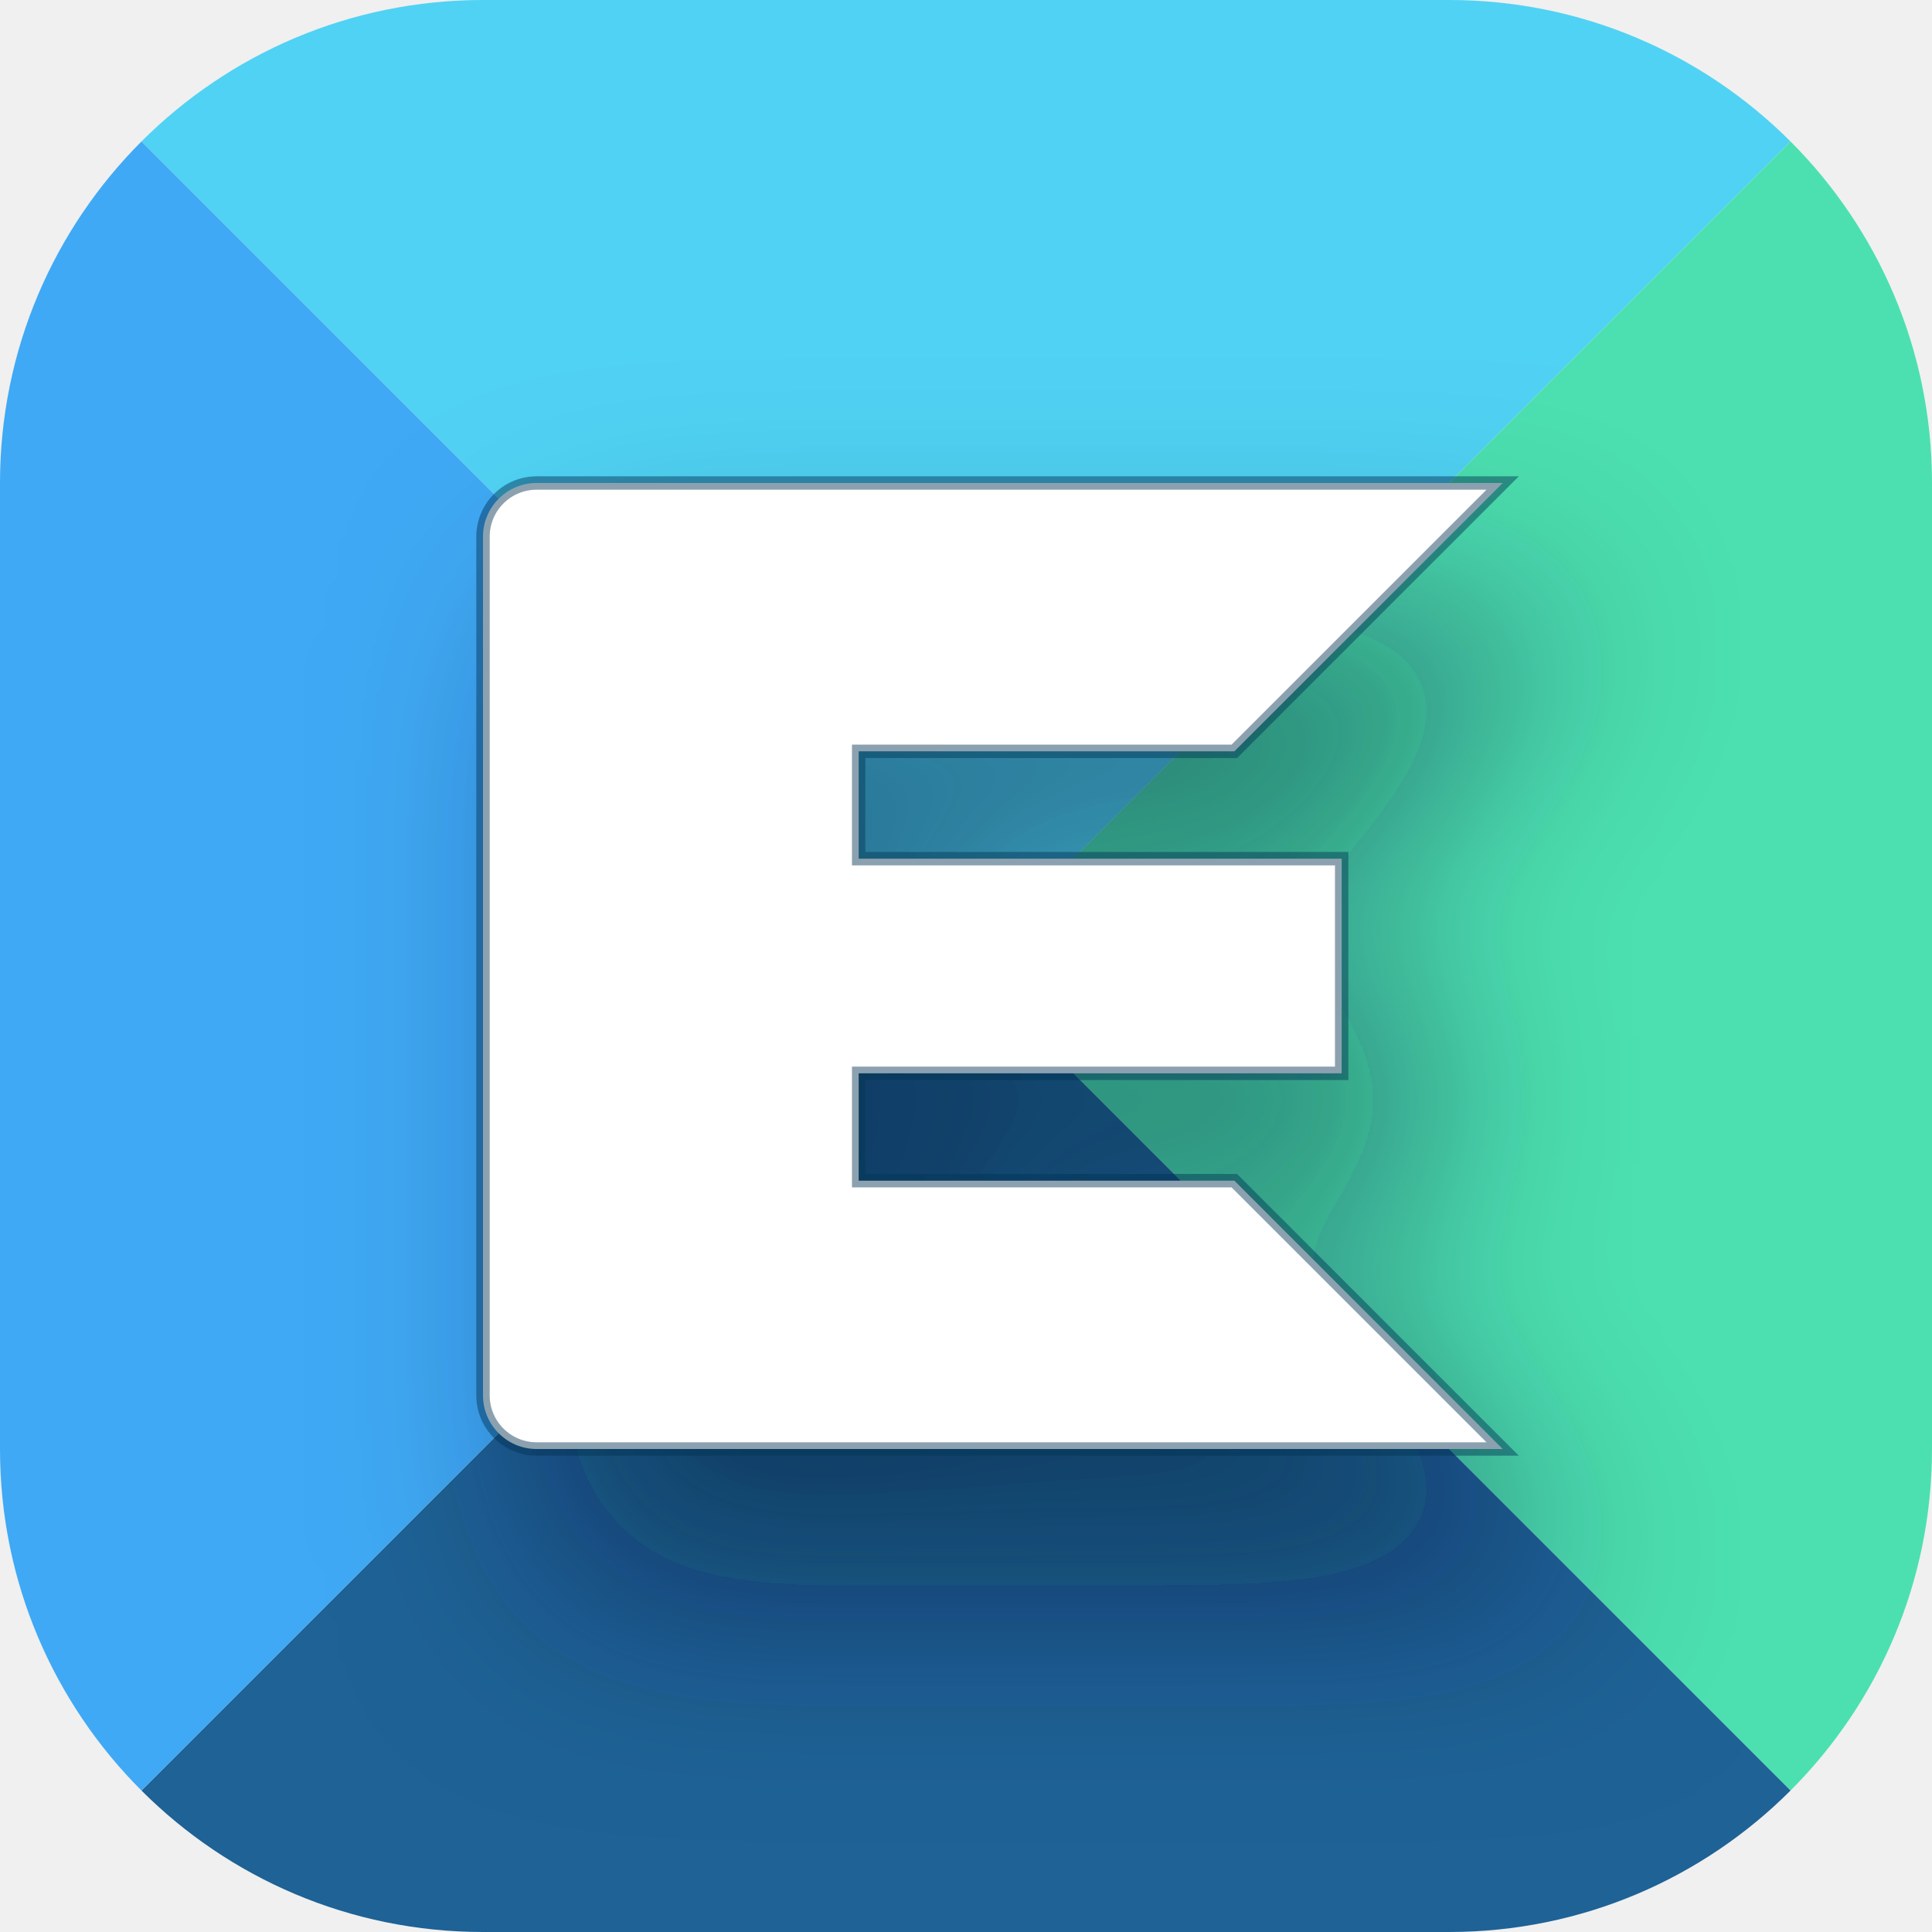
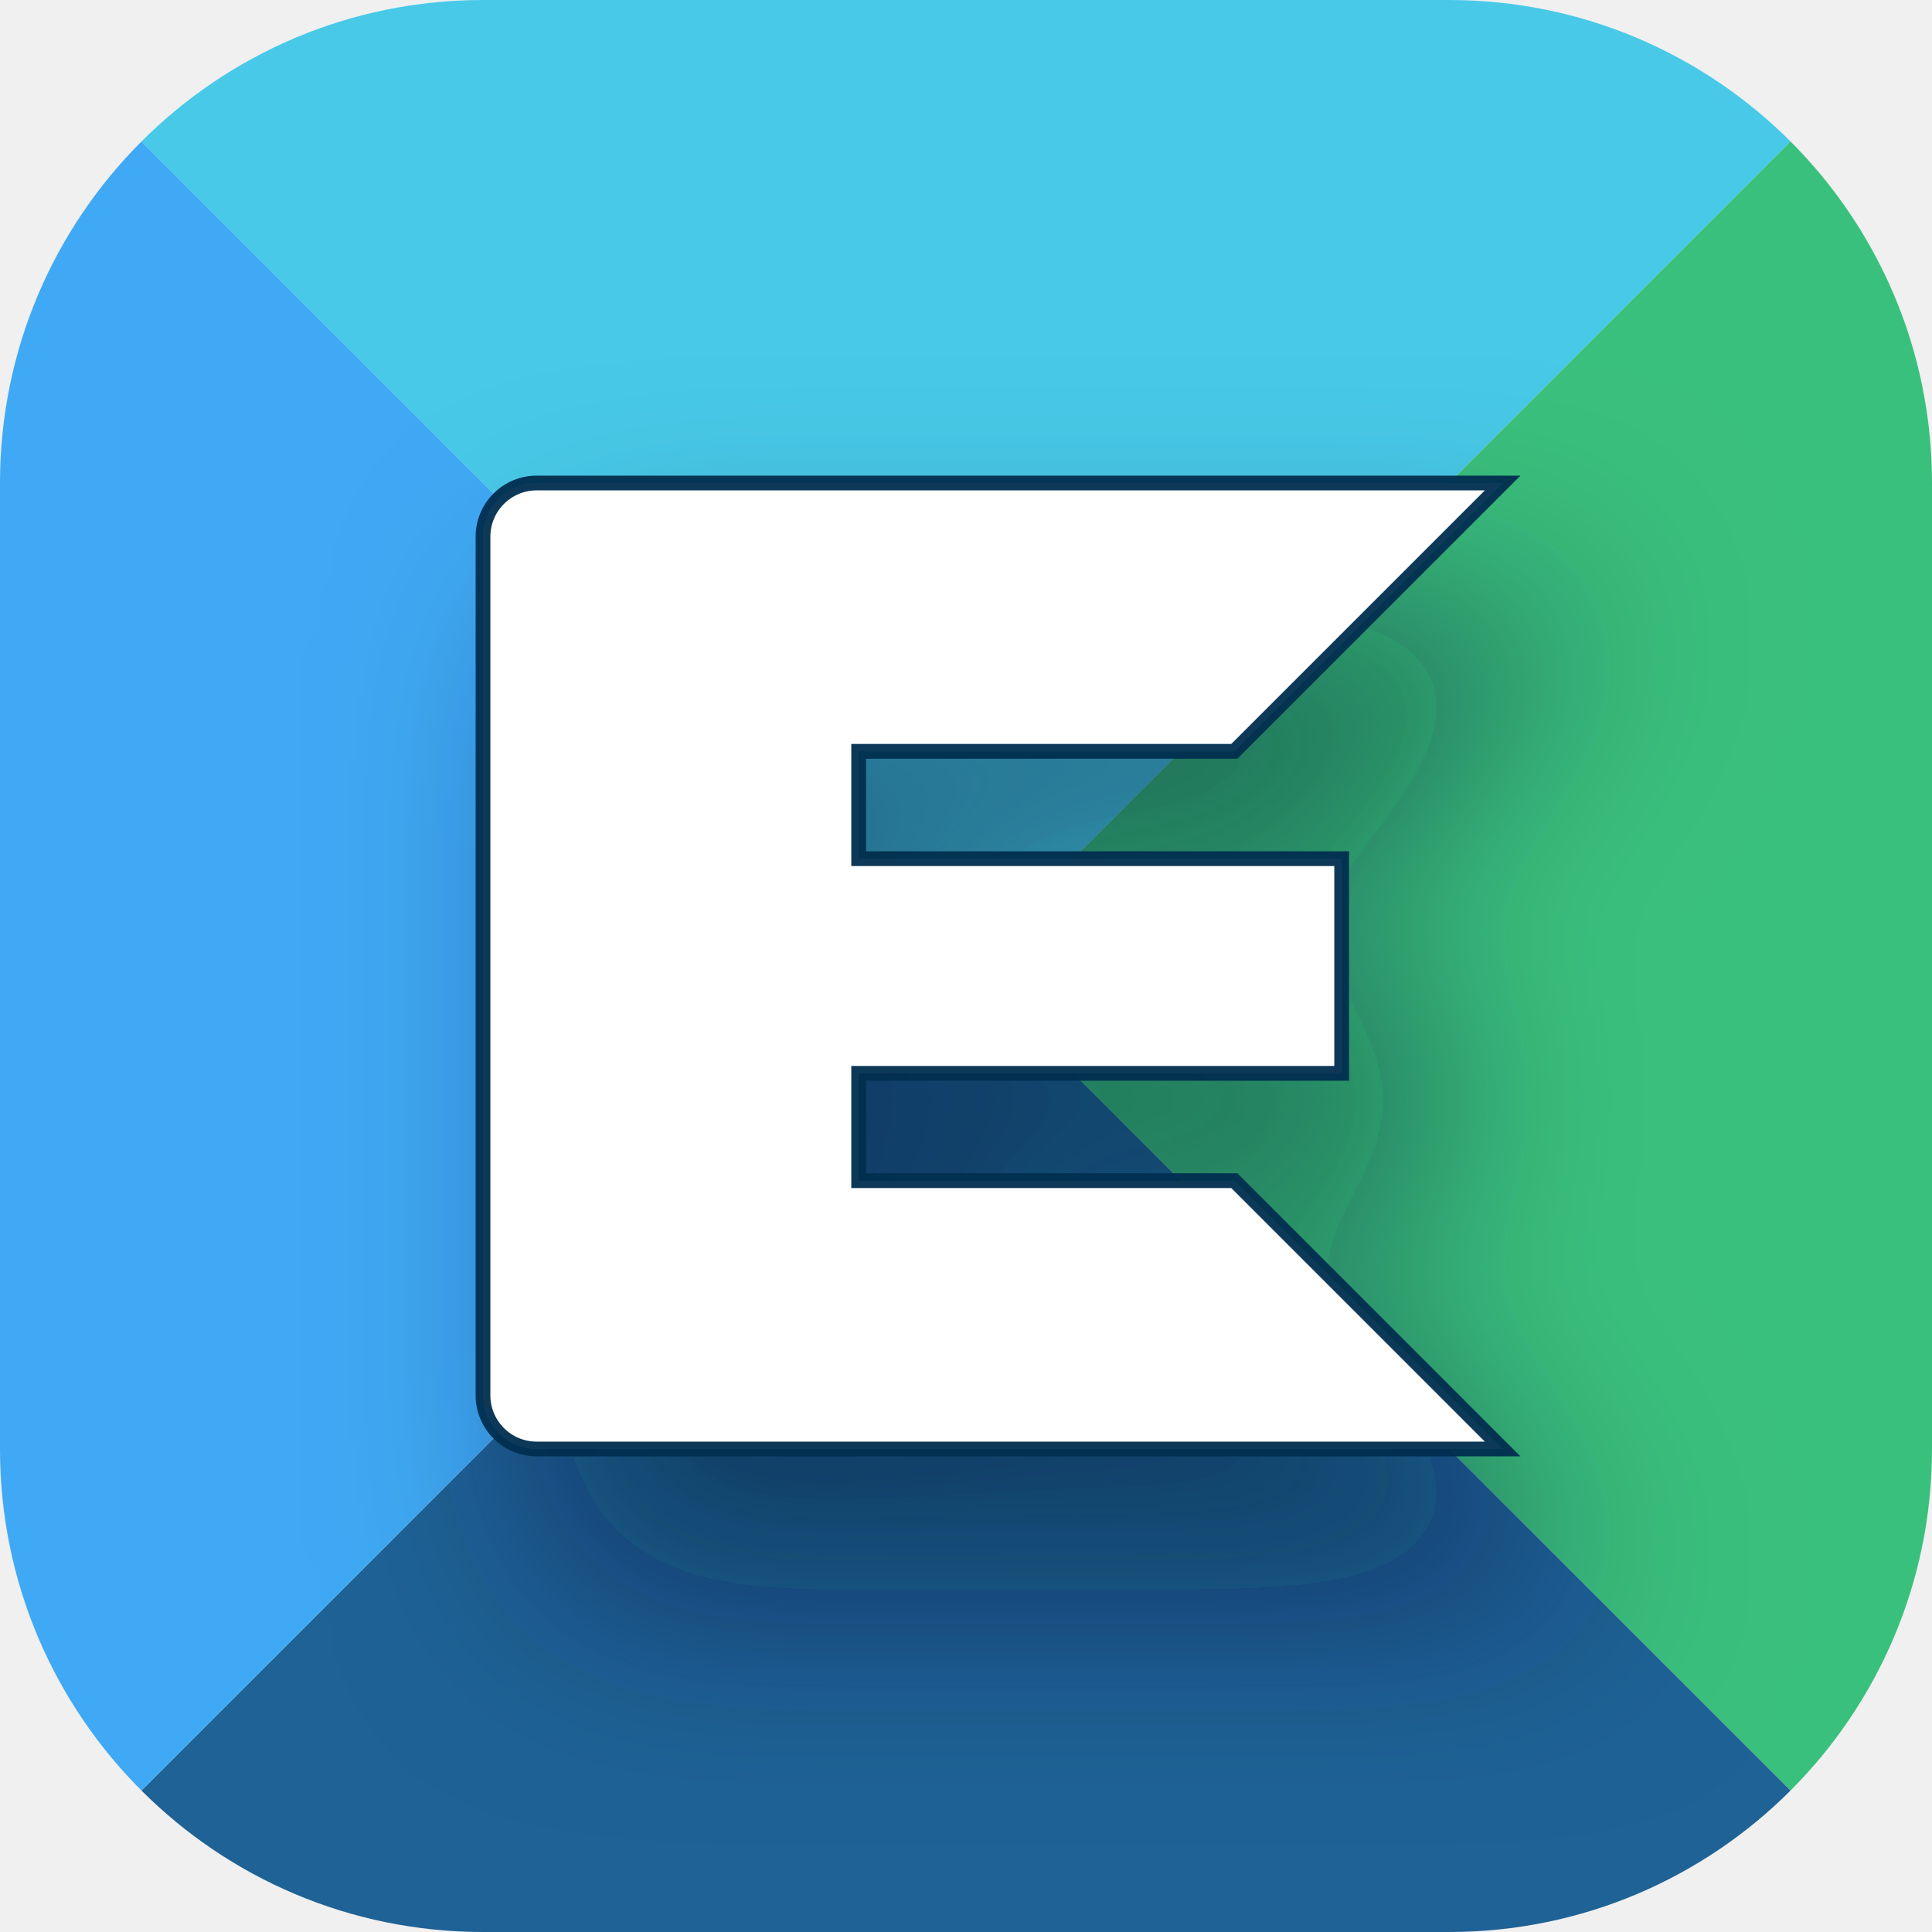
<svg xmlns="http://www.w3.org/2000/svg" width="72" height="72" viewBox="0 0 72 72" fill="none">
  <defs>
    <filter id="shadow" x="-50%" y="-50%" width="200%" height="200%">
      <feDropShadow dx="3" dy="5" stdDeviation="4" flood-color="#001030" flood-opacity="0.5" />
    </filter>
    <clipPath id="round-corner">
      <rect x="0" y="0" width="72" height="72" rx="18" />
    </clipPath>
  </defs>
  <g clip-path="url(#round-corner)">
-     <path d="M0 0 L72 0 L36 36 Z" fill="#50D2F4" />
-     <path d="M72 0 L72 72 L36 36 Z" fill="#4CE0B0" />
+     <path d="M0 0 L72 0 L36 36 Z" fill="#48C9E8" />
+     <path d="M72 0 L72 72 L36 36 Z" fill="#3AC07D" />
    <path d="M72 72 L0 72 L36 36 Z" fill="#1E6296" />
    <path d="M0 72 L0 0 L36 36 Z" fill="#3FA9F5" />
  </g>
  <g filter="url(#shadow)">
-     <path d="       M 20 18        H 56        L 46 28        H 32        V 32        H 50        L 50 40        H 32        V 44        H 46        L 56 54        H 20        A 2 2 0 0 1 18 52       V 20       A 2 2 0 0 1 20 18       Z     " fill="white" stroke="#003050" stroke-width="0.5" stroke-opacity="0.45" />
+     <path d="       M 20 18        H 56        L 46 28        H 32        V 32        H 50        L 50 40        H 32        V 44        H 46        L 56 54        H 20        A 2 2 0 0 1 18 52       V 20       A 2 2 0 0 1 20 18       Z     " fill="white" stroke="#003050" stroke-width="0.55" stroke-opacity="0.95" />
  </g>
</svg>
